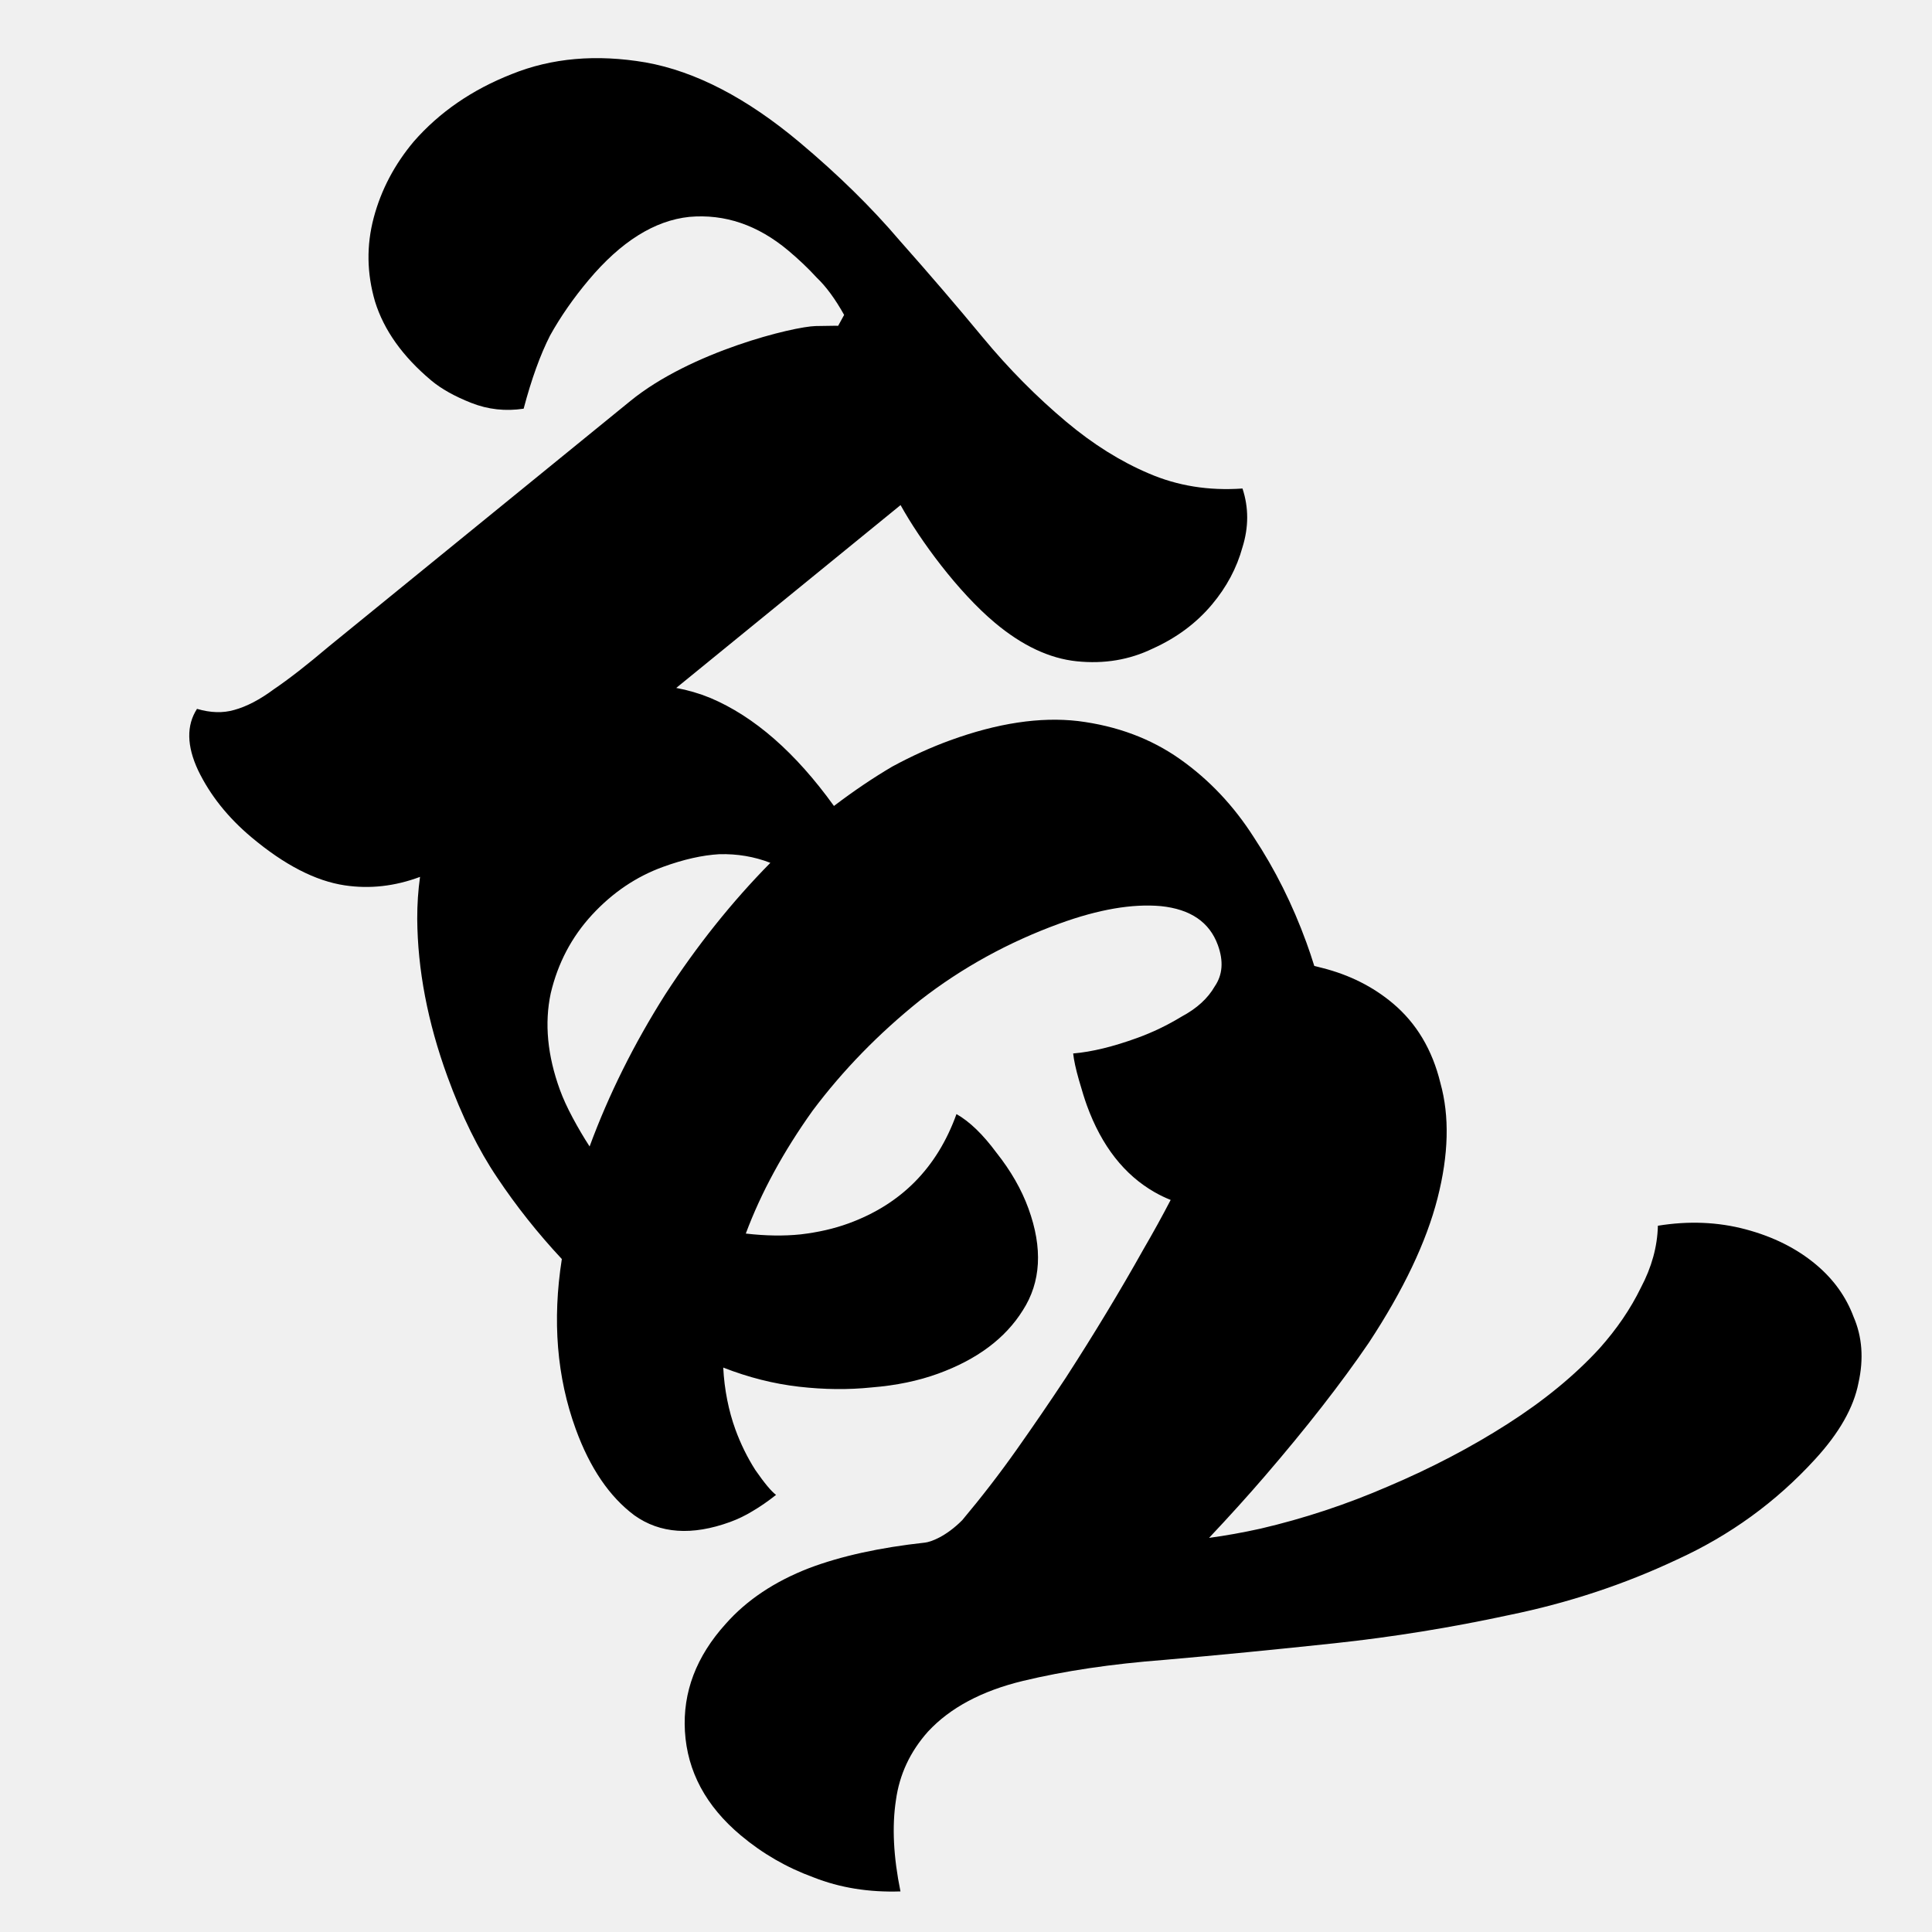
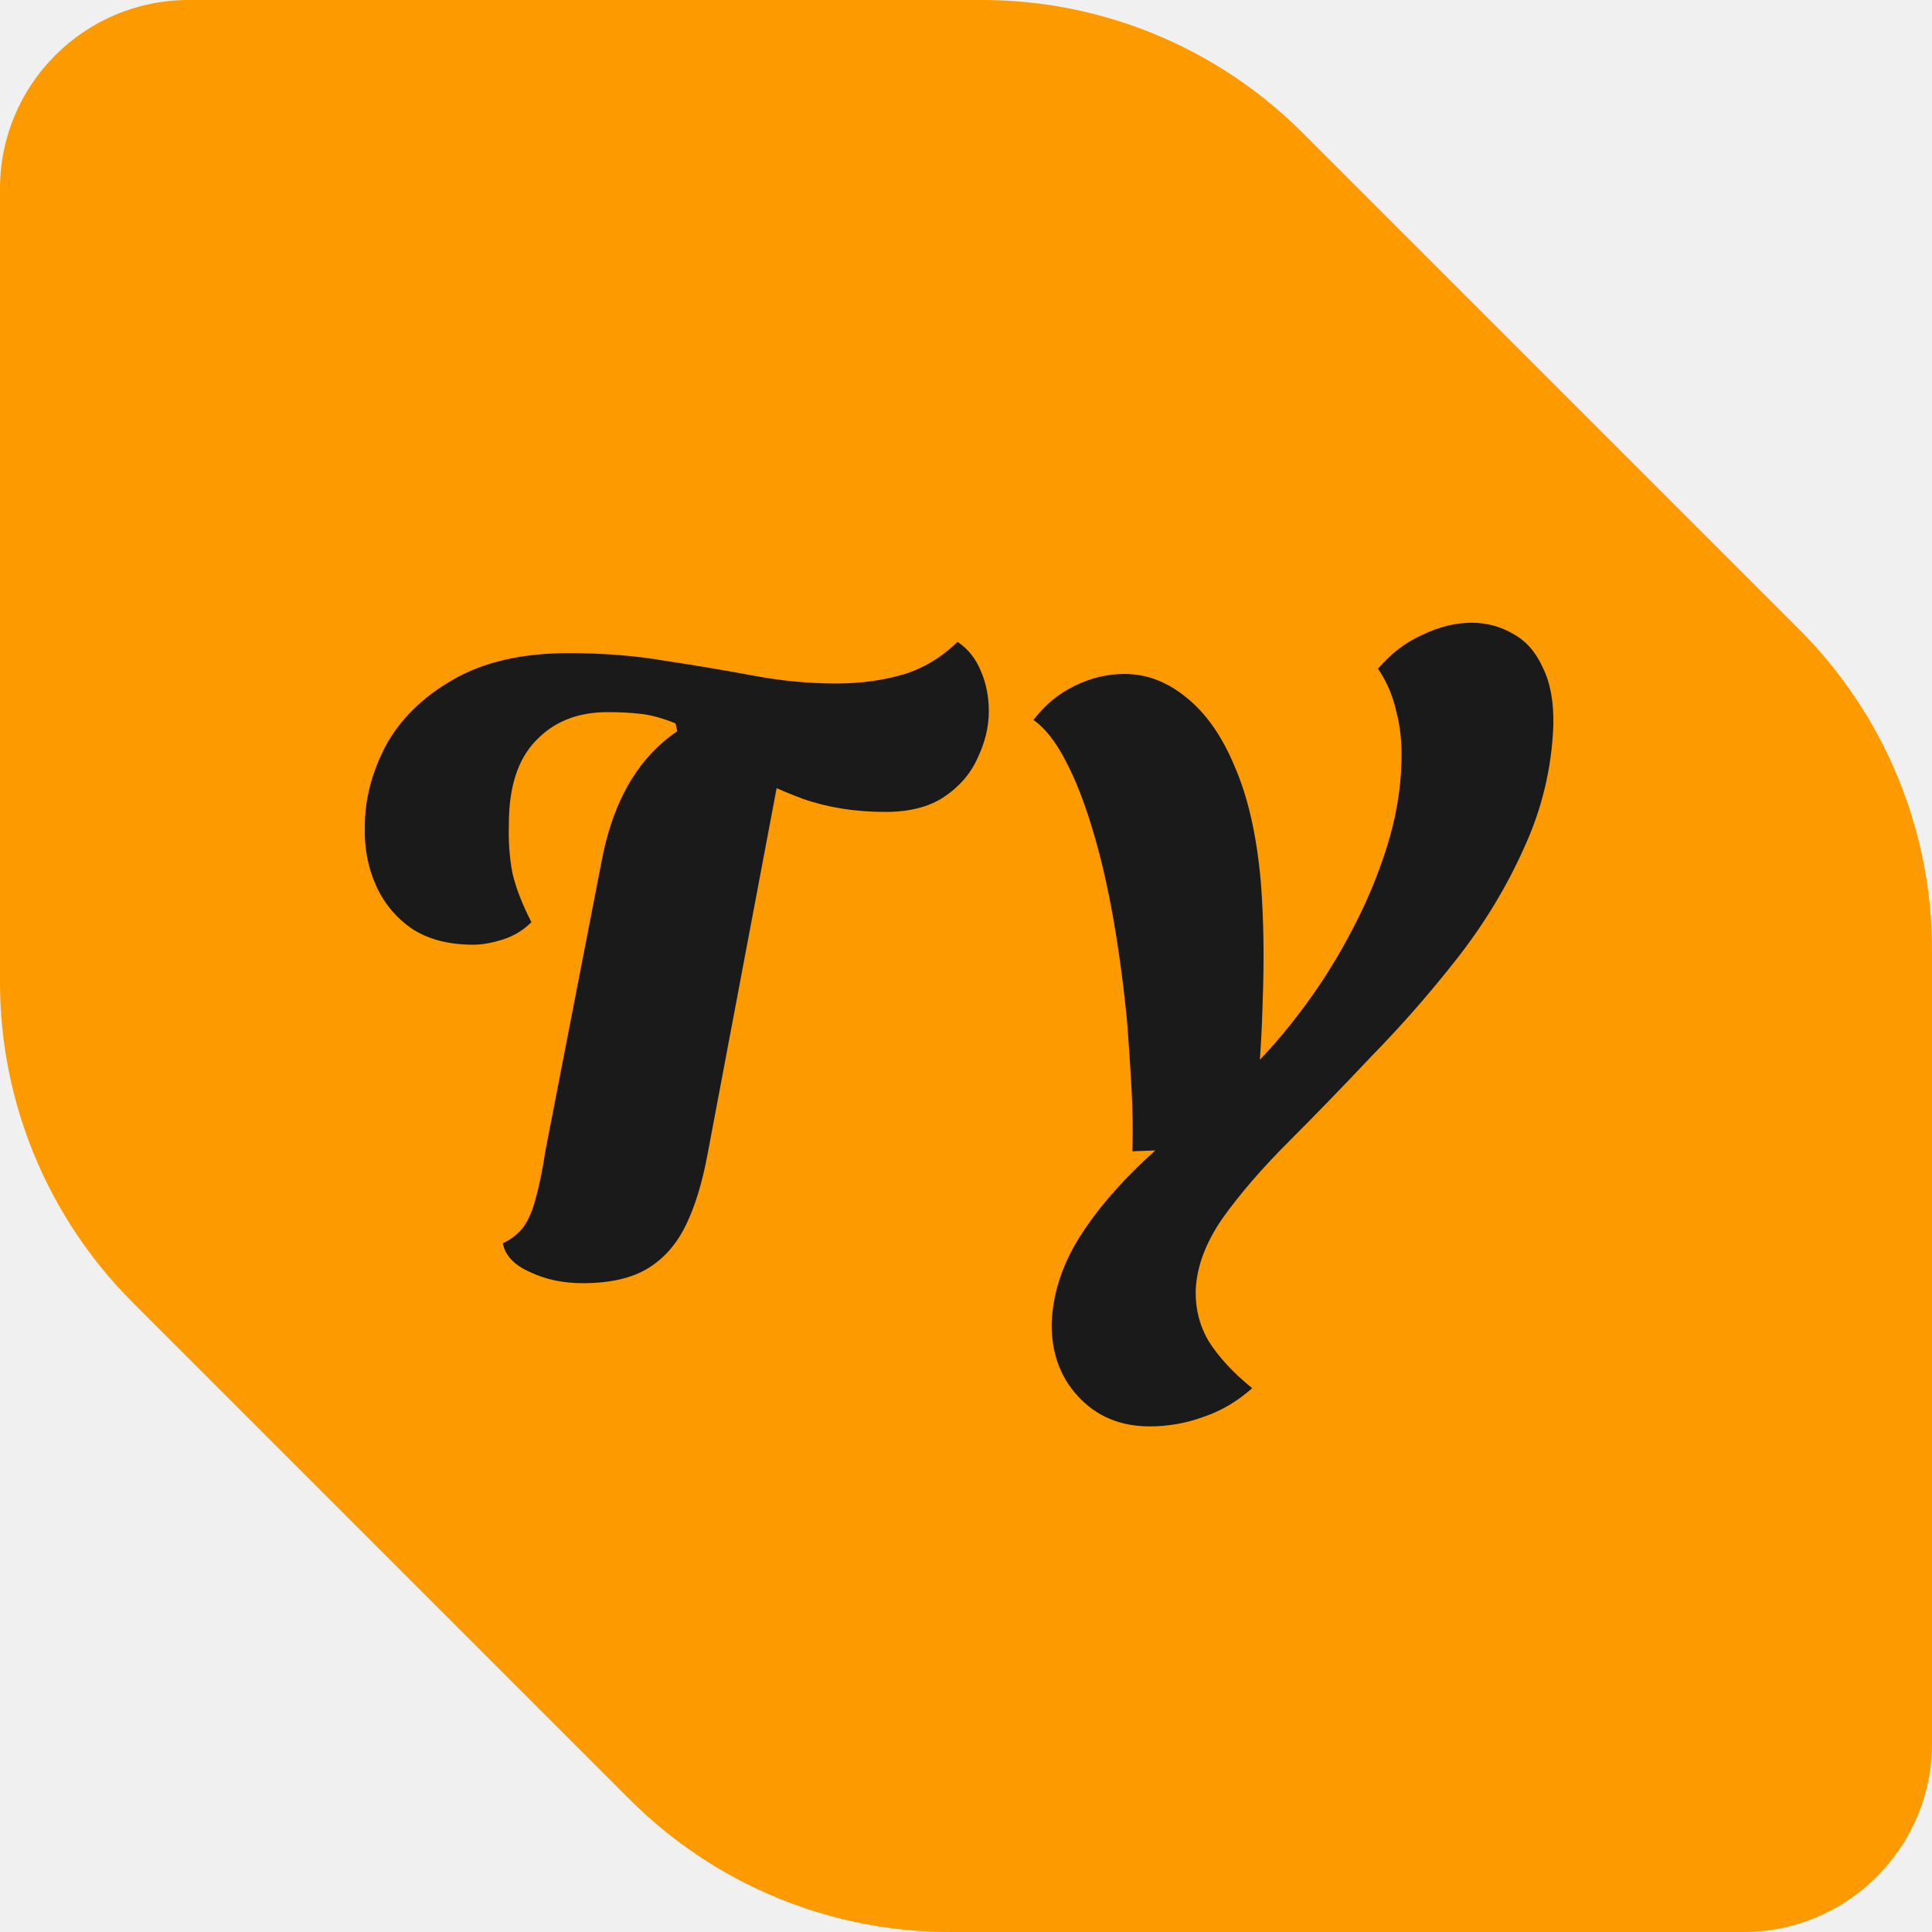
- <svg xmlns="http://www.w3.org/2000/svg" width="375" height="375" viewBox="0 0 375 375" fill="none">
-   <g clip-path="url(#clip0_153_2)">
-     <path fill-rule="evenodd" clip-rule="evenodd" d="M143.776 356.237C137.011 350.561 133.4 343.826 132.942 336.031C132.503 328.459 135.141 321.512 140.856 315.192C144.93 310.583 150.323 306.977 157.035 304.375C163.22 302.037 170.714 300.386 179.514 299.422C180.597 299.315 183.566 298.293 186.775 295.058C190.525 290.588 194.043 286.027 197.33 281.375C200.616 276.722 203.792 272.079 206.856 267.446C212.377 258.905 217.412 250.573 221.962 242.452C223.849 239.213 225.603 236.031 227.226 232.906C226.19 232.496 225.165 232.004 224.152 231.43C218.223 228.05 213.829 222.434 210.971 214.581C210.54 213.395 210.021 211.738 209.414 209.61C208.807 207.482 208.436 205.771 208.301 204.477C211.884 204.18 216.047 203.168 220.788 201.443C223.752 200.364 226.607 198.989 229.355 197.318C232.305 195.741 234.446 193.787 235.779 191.456C237.315 189.219 237.516 186.545 236.383 183.433C234.765 178.988 231.08 176.47 225.327 175.878C219.777 175.382 213.223 176.508 205.666 179.259C195.739 182.872 186.721 187.833 178.613 194.14C170.558 200.595 163.595 207.744 157.724 215.586C152.055 223.523 147.733 231.473 144.758 239.435C148.611 239.879 152.154 239.932 155.387 239.594C158.768 239.202 161.867 238.494 164.682 237.469C174.906 233.748 181.896 226.673 185.651 216.245C188.184 217.672 190.772 220.171 193.413 223.74C196.203 227.255 198.272 230.865 199.62 234.569C202.425 242.274 202.056 248.869 198.515 254.353C195.121 259.783 189.646 263.873 182.089 266.624C178.237 268.026 173.946 268.917 169.218 269.295C164.691 269.768 159.976 269.722 155.072 269.158C150.168 268.594 145.271 267.356 140.38 265.444C140.489 267.586 140.745 269.674 141.15 271.708C141.555 273.742 142.081 275.648 142.728 277.427C143.753 280.242 145.047 282.875 146.61 285.327C148.376 287.872 149.717 289.482 150.633 290.155C149.071 291.395 147.528 292.46 146.006 293.349C144.632 294.185 143.205 294.872 141.723 295.412C134.314 298.108 128.117 297.679 123.131 294.124C118.294 290.515 114.5 284.932 111.749 277.375C108.082 267.299 107.183 256.3 109.052 244.377C104.376 239.366 100.191 234.093 96.498 228.558C92.859 223.17 89.638 216.624 86.833 208.919C83.004 198.398 81.055 188.201 80.984 178.326C80.98 175.526 81.161 172.818 81.529 170.202C76.649 172.024 71.78 172.573 66.922 171.847C61.252 171 55.216 167.891 48.814 162.519C44.224 158.667 40.766 154.325 38.44 149.492C36.236 144.76 36.168 140.793 38.238 137.59C40.88 138.366 43.293 138.434 45.476 137.796C47.88 137.138 50.449 135.794 53.181 133.764C56.035 131.835 59.597 129.061 63.87 125.442L122.328 77.852C134.131 68.201 154.083 63.375 158.325 63.286C162.567 63.197 162.686 63.24 162.686 63.24L163.844 61.124C162.118 58.029 160.34 55.611 158.508 53.868C156.899 52.106 155.068 50.364 153.014 48.641C147.095 43.674 140.693 41.492 133.806 42.095C127.04 42.799 120.515 46.895 114.231 54.384C111.292 57.887 108.806 61.462 106.775 65.11C104.865 68.859 103.153 73.597 101.639 79.326C98.104 79.859 94.714 79.484 91.467 78.201C88.221 76.918 85.632 75.466 83.699 73.844C78.143 69.182 74.506 64.072 72.788 58.514C71.192 53.057 71.109 47.636 72.541 42.25C73.972 36.865 76.563 31.937 80.313 27.468C85.299 21.771 91.633 17.411 99.316 14.389C107.099 11.245 115.763 10.488 125.307 12.115C134.972 13.844 144.938 19.016 155.206 27.631C162.695 33.915 169.184 40.287 174.674 46.746C180.386 53.185 185.745 59.432 190.752 65.486C195.758 71.539 201.161 76.999 206.959 81.864C212.153 86.222 217.482 89.561 222.945 91.882C228.529 94.303 234.603 95.283 241.166 94.82C242.385 98.519 242.382 102.325 241.158 106.238C240.054 110.251 238.083 113.95 235.245 117.332C232.204 120.956 228.369 123.809 223.738 125.893C219.229 128.079 214.32 128.9 209.012 128.357C203.704 127.814 198.392 125.313 193.077 120.853C185.951 114.873 178.651 104.976 174.799 98.037L131.256 133.528C133.519 133.944 135.726 134.591 137.877 135.469C146.405 139.077 154.403 146.066 161.869 156.437C165.681 153.54 169.452 150.992 173.183 148.795C176.968 146.746 180.713 145.048 184.417 143.7C193.604 140.356 201.876 139.107 209.231 139.954C216.789 140.895 223.391 143.358 229.037 147.344C234.683 151.33 239.46 156.387 243.369 162.516C247.48 168.739 250.883 175.554 253.58 182.963C254.124 184.457 254.63 185.964 255.1 187.484C255.616 187.602 256.129 187.733 256.641 187.877C261.906 189.207 266.471 191.494 270.336 194.737C274.926 198.589 278.008 203.748 279.581 210.214C281.376 216.66 281.189 224.12 279.02 232.592C276.852 241.064 272.409 250.407 265.691 260.62C260.334 268.476 253.592 277.124 245.464 286.565C242.174 290.386 238.577 294.366 234.674 298.504C237.947 298.059 241.279 297.46 244.673 296.708C253.118 294.738 261.385 292 269.473 288.494C277.783 284.969 285.489 280.937 292.591 276.398C299.692 271.86 305.645 266.974 310.447 261.741C313.812 257.977 316.49 254.049 318.482 249.957C320.596 245.967 321.699 241.953 321.794 237.915C327.753 236.946 333.426 237.178 338.811 238.609C344.197 240.041 348.762 242.328 352.507 245.47C355.889 248.308 358.31 251.677 359.771 255.579C361.454 259.461 361.772 263.742 360.727 268.423C359.802 273.204 356.989 278.151 352.288 283.263C344.729 291.536 335.783 298.027 325.45 302.736C315.238 307.547 304.415 311.124 292.98 313.468C281.665 315.912 270.353 317.742 259.043 318.955C247.51 320.188 236.524 321.261 226.083 322.174C215.743 322.967 206.572 324.329 198.571 326.26C190.569 328.191 184.42 331.472 180.125 336.101C176.659 339.985 174.585 344.42 173.901 349.404C173.117 354.51 173.41 360.416 174.78 367.124C168.642 367.325 163.022 366.417 157.921 364.401C152.719 362.506 148.004 359.785 143.776 356.237ZM111.146 216.934C110.094 214.967 109.272 213.169 108.679 211.539C106.252 204.871 105.657 198.627 106.895 192.807C108.281 186.933 110.96 181.847 114.933 177.548C118.906 173.249 123.485 170.156 128.672 168.268C132.672 166.812 136.316 165.989 139.603 165.8C143.092 165.705 146.4 166.263 149.526 167.474C142.051 175.061 135.25 183.577 129.123 193.023C123.05 202.617 118.156 212.452 114.441 222.53C113.295 220.766 112.197 218.9 111.146 216.934Z" fill="#000000" />
+ <svg xmlns="http://www.w3.org/2000/svg" width="512" height="512" viewBox="0 0 512 512" fill="none">
+   <g clip-path="url(#clip0_191_3)">
+     <path d="M251.706 512C219.88 512 189.357 499.357 166.853 476.853L35.147 345.147C12.643 322.643 0 292.12 0 260.294V50C0 22.386 22.386 0 50 0H260.294C292.12 0 322.643 12.643 345.147 35.147L476.853 166.853C499.357 189.357 512 219.88 512 251.706V462C512 489.614 489.614 512 462 512H251.706Z" fill="#FD9A00" />
+     <path d="M125.426 250.36C118.986 250.36 113.619 248.98 109.326 246.22C105.033 243.307 101.813 239.473 99.666 234.72C97.519 229.967 96.523 224.753 96.676 219.08C96.676 211.873 98.516 204.743 102.196 197.69C106.029 190.637 111.933 184.81 119.906 180.21C128.033 175.457 138.306 173.08 150.726 173.08C159.926 173.08 168.513 173.77 176.486 175.15C184.613 176.377 192.356 177.68 199.716 179.06C207.076 180.44 214.359 181.13 221.566 181.13C227.853 181.13 233.679 180.363 239.046 178.83C244.413 177.297 249.319 174.383 253.766 170.09C256.526 171.93 258.596 174.537 259.976 177.91C261.356 181.13 262.046 184.657 262.046 188.49C262.046 192.63 261.049 196.77 259.056 200.91C257.216 205.05 254.226 208.5 250.086 211.26C246.099 213.867 240.963 215.17 234.676 215.17C226.703 215.17 219.419 214.02 212.826 211.72C206.233 209.267 200.176 206.43 194.656 203.21C189.289 199.837 184.229 196.693 179.476 193.78L179.016 191.71C175.643 190.33 172.576 189.487 169.816 189.18C167.056 188.873 164.143 188.72 161.076 188.72C153.103 188.72 146.739 191.25 141.986 196.31C137.233 201.217 134.856 208.577 134.856 218.39C134.703 222.837 135.009 227.13 135.776 231.27C136.696 235.257 138.383 239.627 140.836 244.38C138.689 246.527 136.159 248.06 133.246 248.98C130.333 249.9 127.726 250.36 125.426 250.36ZM154.406 340.06C149.193 340.06 144.516 339.063 140.376 337.07C136.236 335.23 133.859 332.7 133.246 329.48C135.546 328.407 137.386 326.95 138.766 325.11C140.146 323.117 141.219 320.587 141.986 317.52C142.906 314.3 143.749 310.16 144.516 305.1L159.466 228.05C162.073 214.403 167.363 204.053 175.336 197C183.463 189.793 195.193 185.423 210.526 183.89L187.526 305.79C186.146 313.303 184.229 319.59 181.776 324.65C179.323 329.71 175.949 333.543 171.656 336.15C167.363 338.757 161.613 340.06 154.406 340.06ZM304.697 378.01C296.877 378.01 290.513 375.327 285.607 369.96C280.853 364.747 278.553 358.23 278.707 350.41C279.013 343.663 280.93 337.07 284.457 330.63C288.137 324.037 293.503 317.213 300.557 310.16C307.763 303.107 316.81 295.363 327.697 286.93C333.37 281.717 338.737 275.813 343.797 269.22C349.01 262.473 353.61 255.343 357.597 247.83C361.737 240.163 365.033 232.42 367.487 224.6C369.94 216.78 371.243 209.19 371.397 201.83C371.55 196.923 371.09 192.477 370.017 188.49C369.097 184.35 367.487 180.593 365.187 177.22C368.56 173.233 372.47 170.243 376.917 168.25C381.363 166.103 385.733 165.03 390.027 165.03C394.013 165.03 397.693 166.027 401.067 168.02C404.44 169.86 407.047 172.85 408.887 176.99C410.88 180.977 411.8 186.113 411.647 192.4C411.187 203.747 408.58 214.557 403.827 224.83C399.227 235.103 393.323 244.84 386.117 254.04C378.91 263.24 371.32 271.903 363.347 280.03C355.833 288.003 348.55 295.517 341.497 302.57C334.443 309.623 328.617 316.37 324.017 322.81C319.57 329.25 317.193 335.537 316.887 341.67C316.733 346.73 317.883 351.33 320.337 355.47C322.943 359.61 326.777 363.75 331.837 367.89C327.85 371.417 323.557 373.947 318.957 375.48C314.357 377.167 309.603 378.01 304.697 378.01ZM300.097 305.1C300.25 299.733 300.173 294.213 299.867 288.54C299.56 282.867 299.177 277.04 298.717 271.06C297.797 261.4 296.57 252.2 295.037 243.46C293.503 234.72 291.663 226.823 289.517 219.77C287.37 212.563 284.993 206.507 282.387 201.6C279.78 196.54 276.943 192.937 273.877 190.79C276.943 186.803 280.547 183.813 284.687 181.82C288.98 179.673 293.427 178.6 298.027 178.6C303.853 178.6 309.297 180.67 314.357 184.81C319.57 188.95 323.863 195.083 327.237 203.21C330.763 211.337 333.063 221.533 334.137 233.8C334.903 243.613 335.057 254.423 334.597 266.23C334.29 277.883 333.293 290.457 331.607 303.95L300.097 305.1Z" fill="#1B1A1A" />
  </g>
  <defs>
-     <clipPath id="clip0_153_2">
-       <rect width="375" height="375" fill="white" />
+     <clipPath id="clip0_191_3">
+       <rect width="512" height="512" fill="white" />
    </clipPath>
  </defs>
-   <style>
-         path { fill: #000; }
-         @media (prefers-color-scheme: dark) {
-             path { fill: #FFF; }
-         }
-     </style>
</svg>
